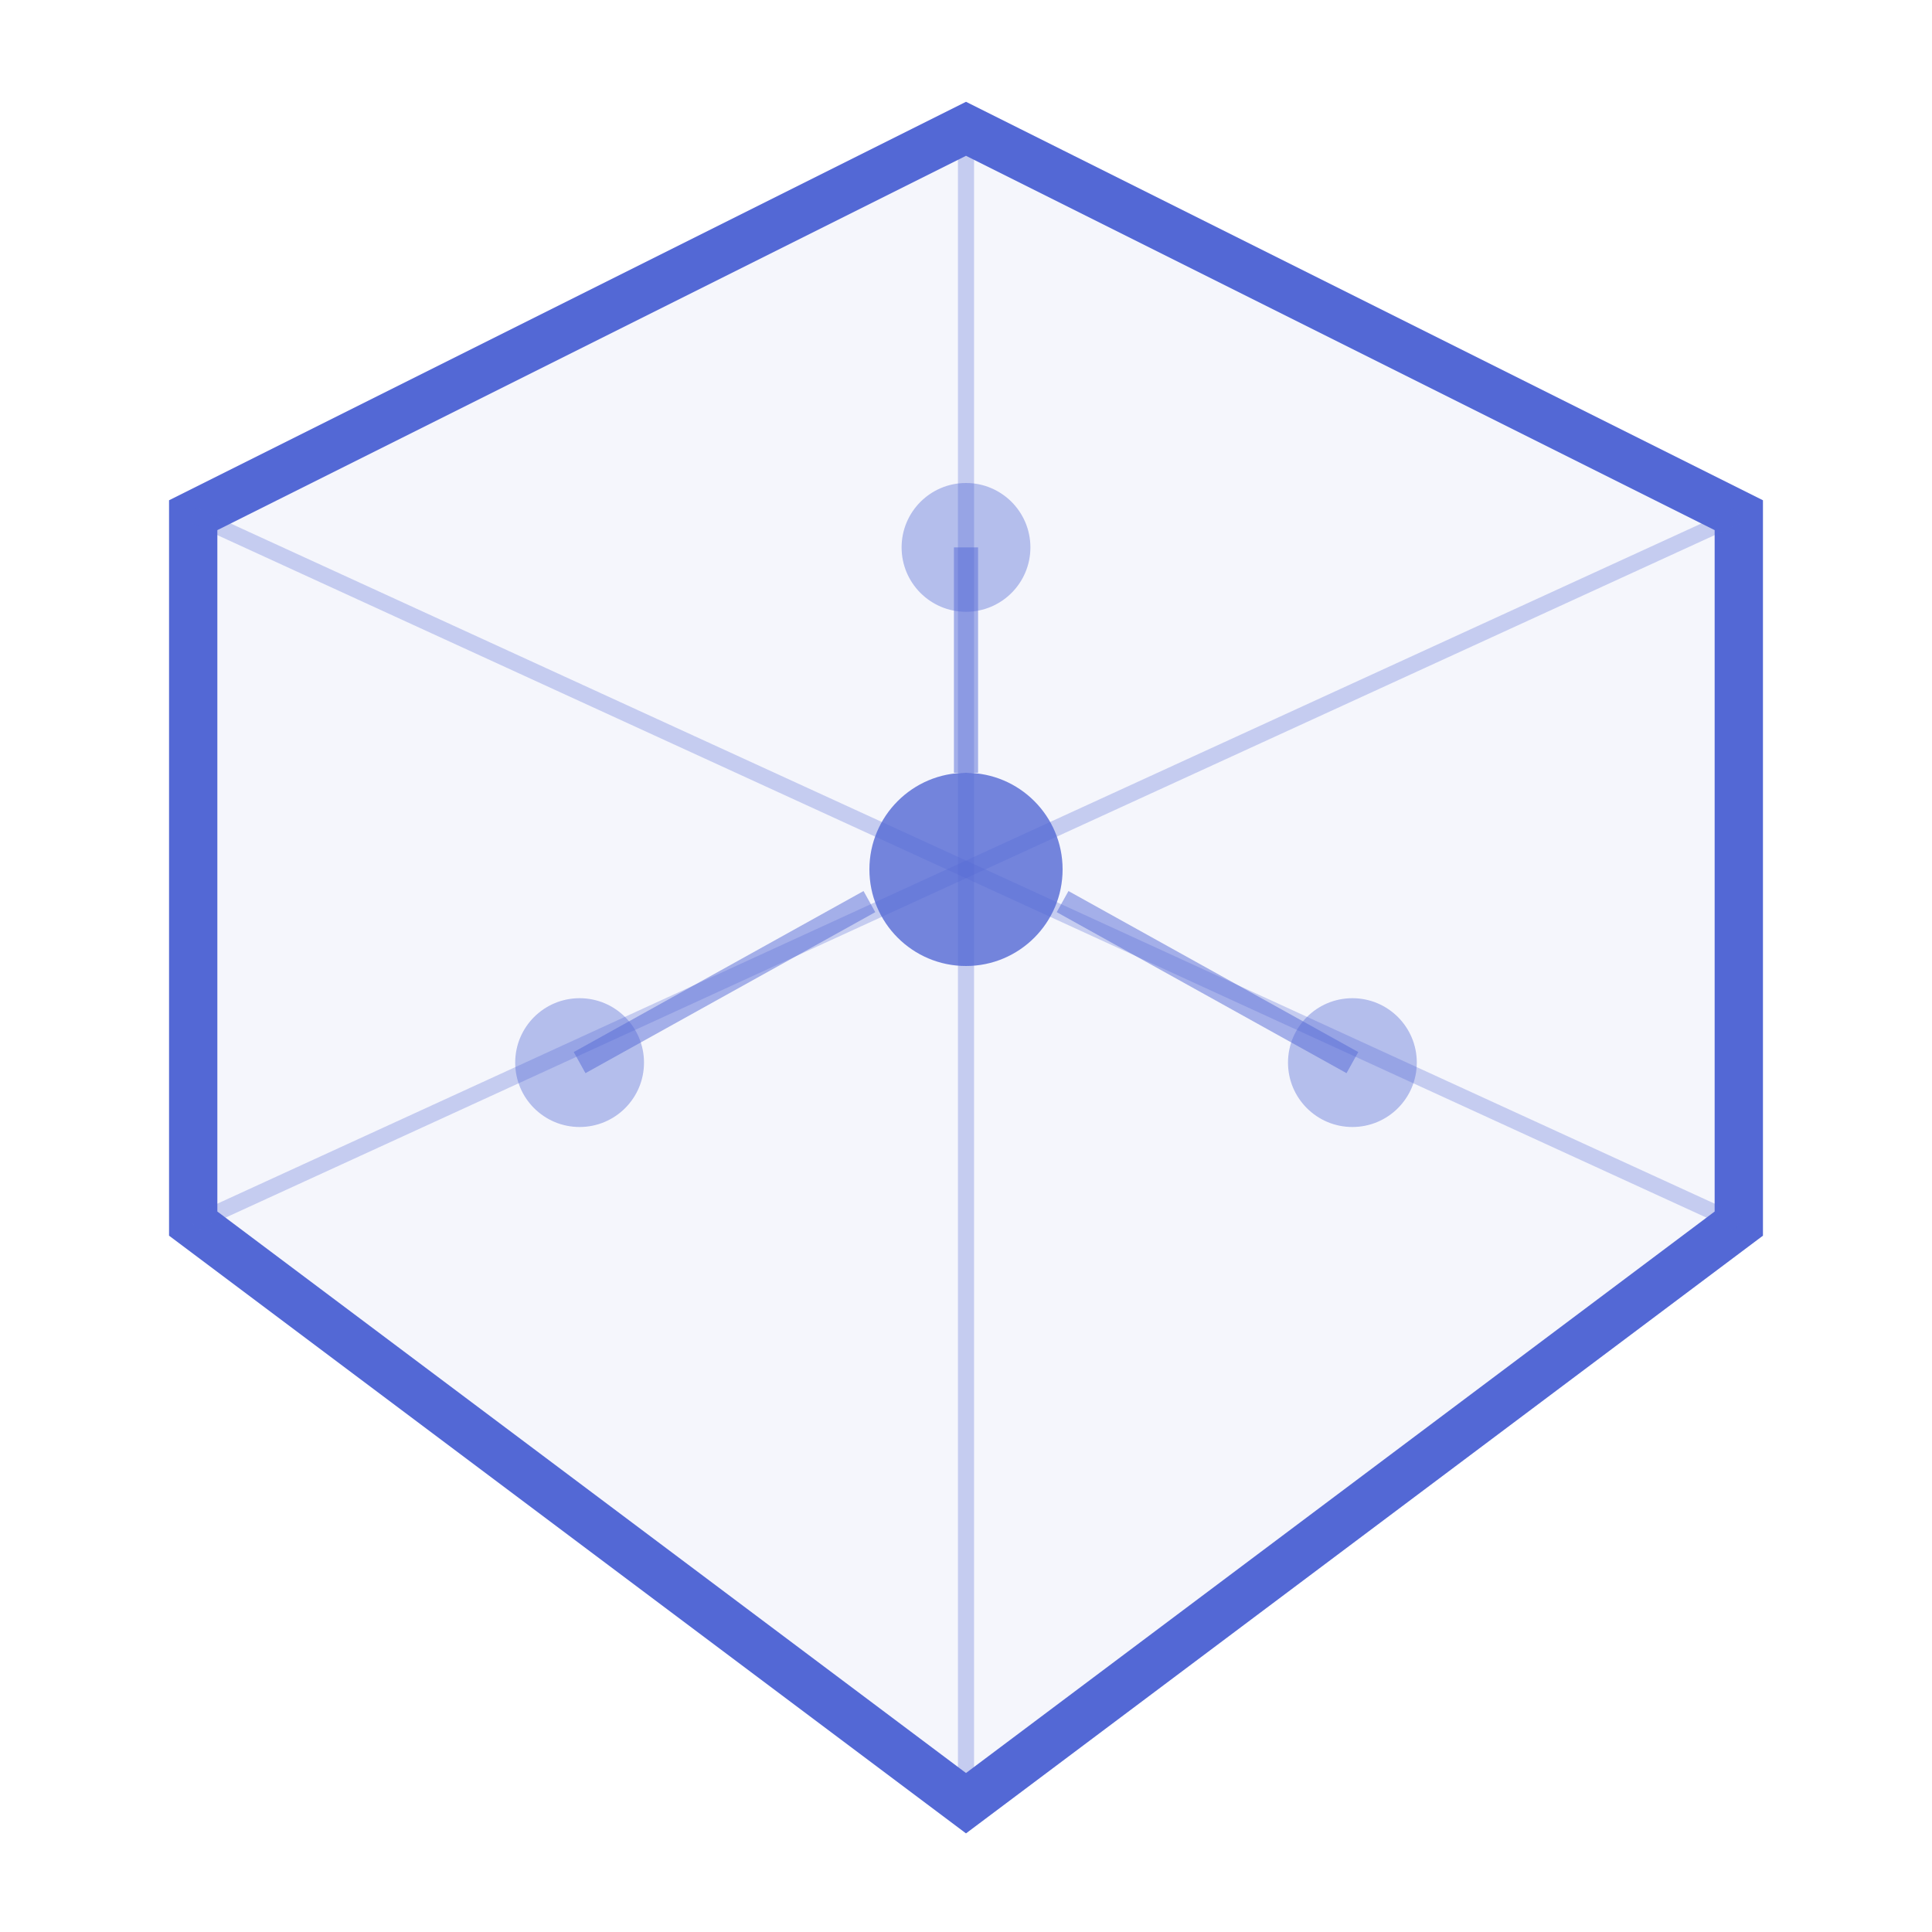
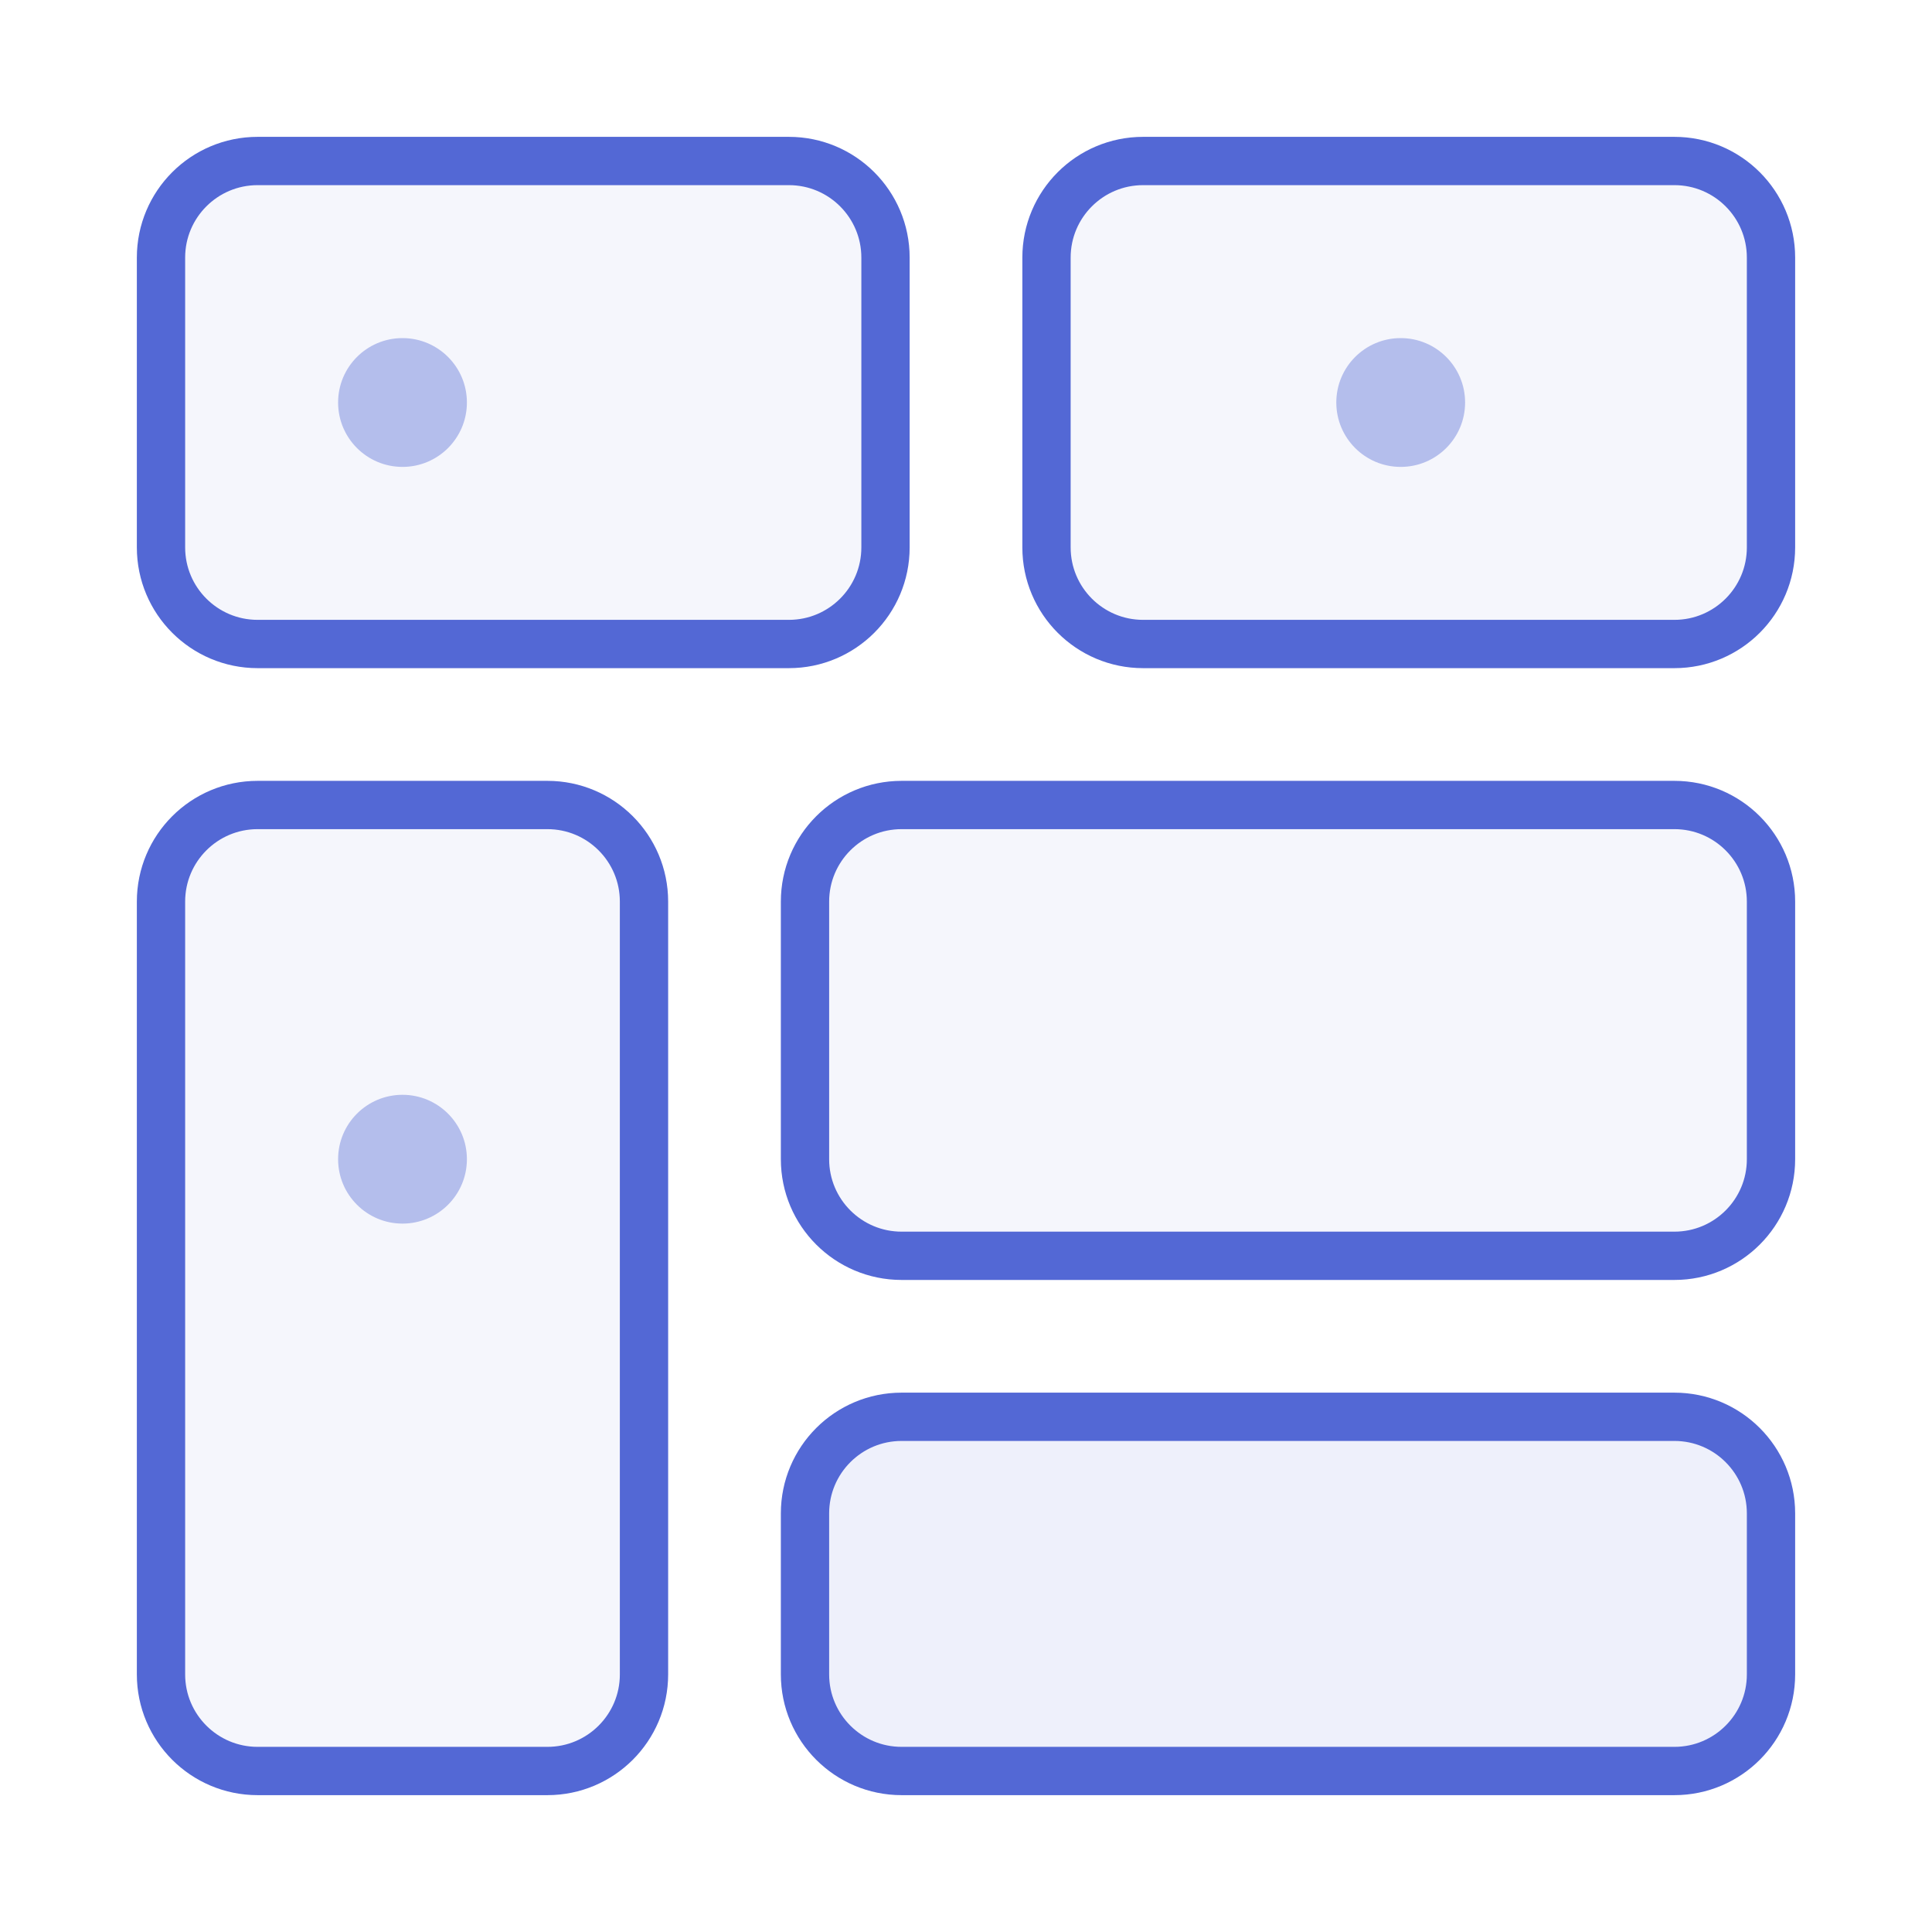
<svg xmlns="http://www.w3.org/2000/svg" viewBox="0 0 120 120" fill="none">
-   <path d="M60 8L108 32V76L60 112L12 76V32L60 8Z" stroke="#5368d5" stroke-width="3" fill="rgba(83,104,213,0.06)" />
-   <path d="M60 8V112" stroke="#5368d5" stroke-width="1" opacity="0.3" />
-   <path d="M12 32L108 76" stroke="#5368d5" stroke-width="1" opacity="0.3" />
-   <path d="M108 32L12 76" stroke="#5368d5" stroke-width="1" opacity="0.3" />
-   <circle cx="60" cy="54" r="6" fill="#5368d5" opacity="0.8" />
-   <circle cx="36" cy="66" r="4" fill="#5368d5" opacity="0.4" />
-   <circle cx="84" cy="66" r="4" fill="#5368d5" opacity="0.4" />
-   <circle cx="60" cy="34" r="4" fill="#5368d5" opacity="0.4" />
-   <line x1="60" y1="34" x2="60" y2="48" stroke="#5368d5" stroke-width="1.5" opacity="0.5" />
-   <line x1="36" y1="66" x2="54" y2="56" stroke="#5368d5" stroke-width="1.5" opacity="0.5" />
-   <line x1="84" y1="66" x2="66" y2="56" stroke="#5368d5" stroke-width="1.5" opacity="0.5" />
+   <rect x="10" y="10" width="45" height="30" rx="6" stroke="#5368d5" stroke-width="3" fill="rgba(83,104,213,0.06)" />
+   <rect x="65" y="10" width="45" height="30" rx="6" stroke="#5368d5" stroke-width="3" fill="rgba(83,104,213,0.06)" />
+   <rect x="10" y="50" width="30" height="60" rx="6" stroke="#5368d5" stroke-width="3" fill="rgba(83,104,213,0.06)" />
+   <rect x="50" y="50" width="60" height="28" rx="6" stroke="#5368d5" stroke-width="3" fill="rgba(83,104,213,0.06)" />
+   <rect x="50" y="88" width="60" height="22" rx="6" stroke="#5368d5" stroke-width="3" fill="rgba(83,104,213,0.1)" />
+   <circle cx="25" cy="25" r="4" fill="#5368d5" opacity="0.4" />
+   <circle cx="87" cy="25" r="4" fill="#5368d5" opacity="0.4" />
+   <circle cx="25" cy="72" r="4" fill="#5368d5" opacity="0.4" />
</svg>
